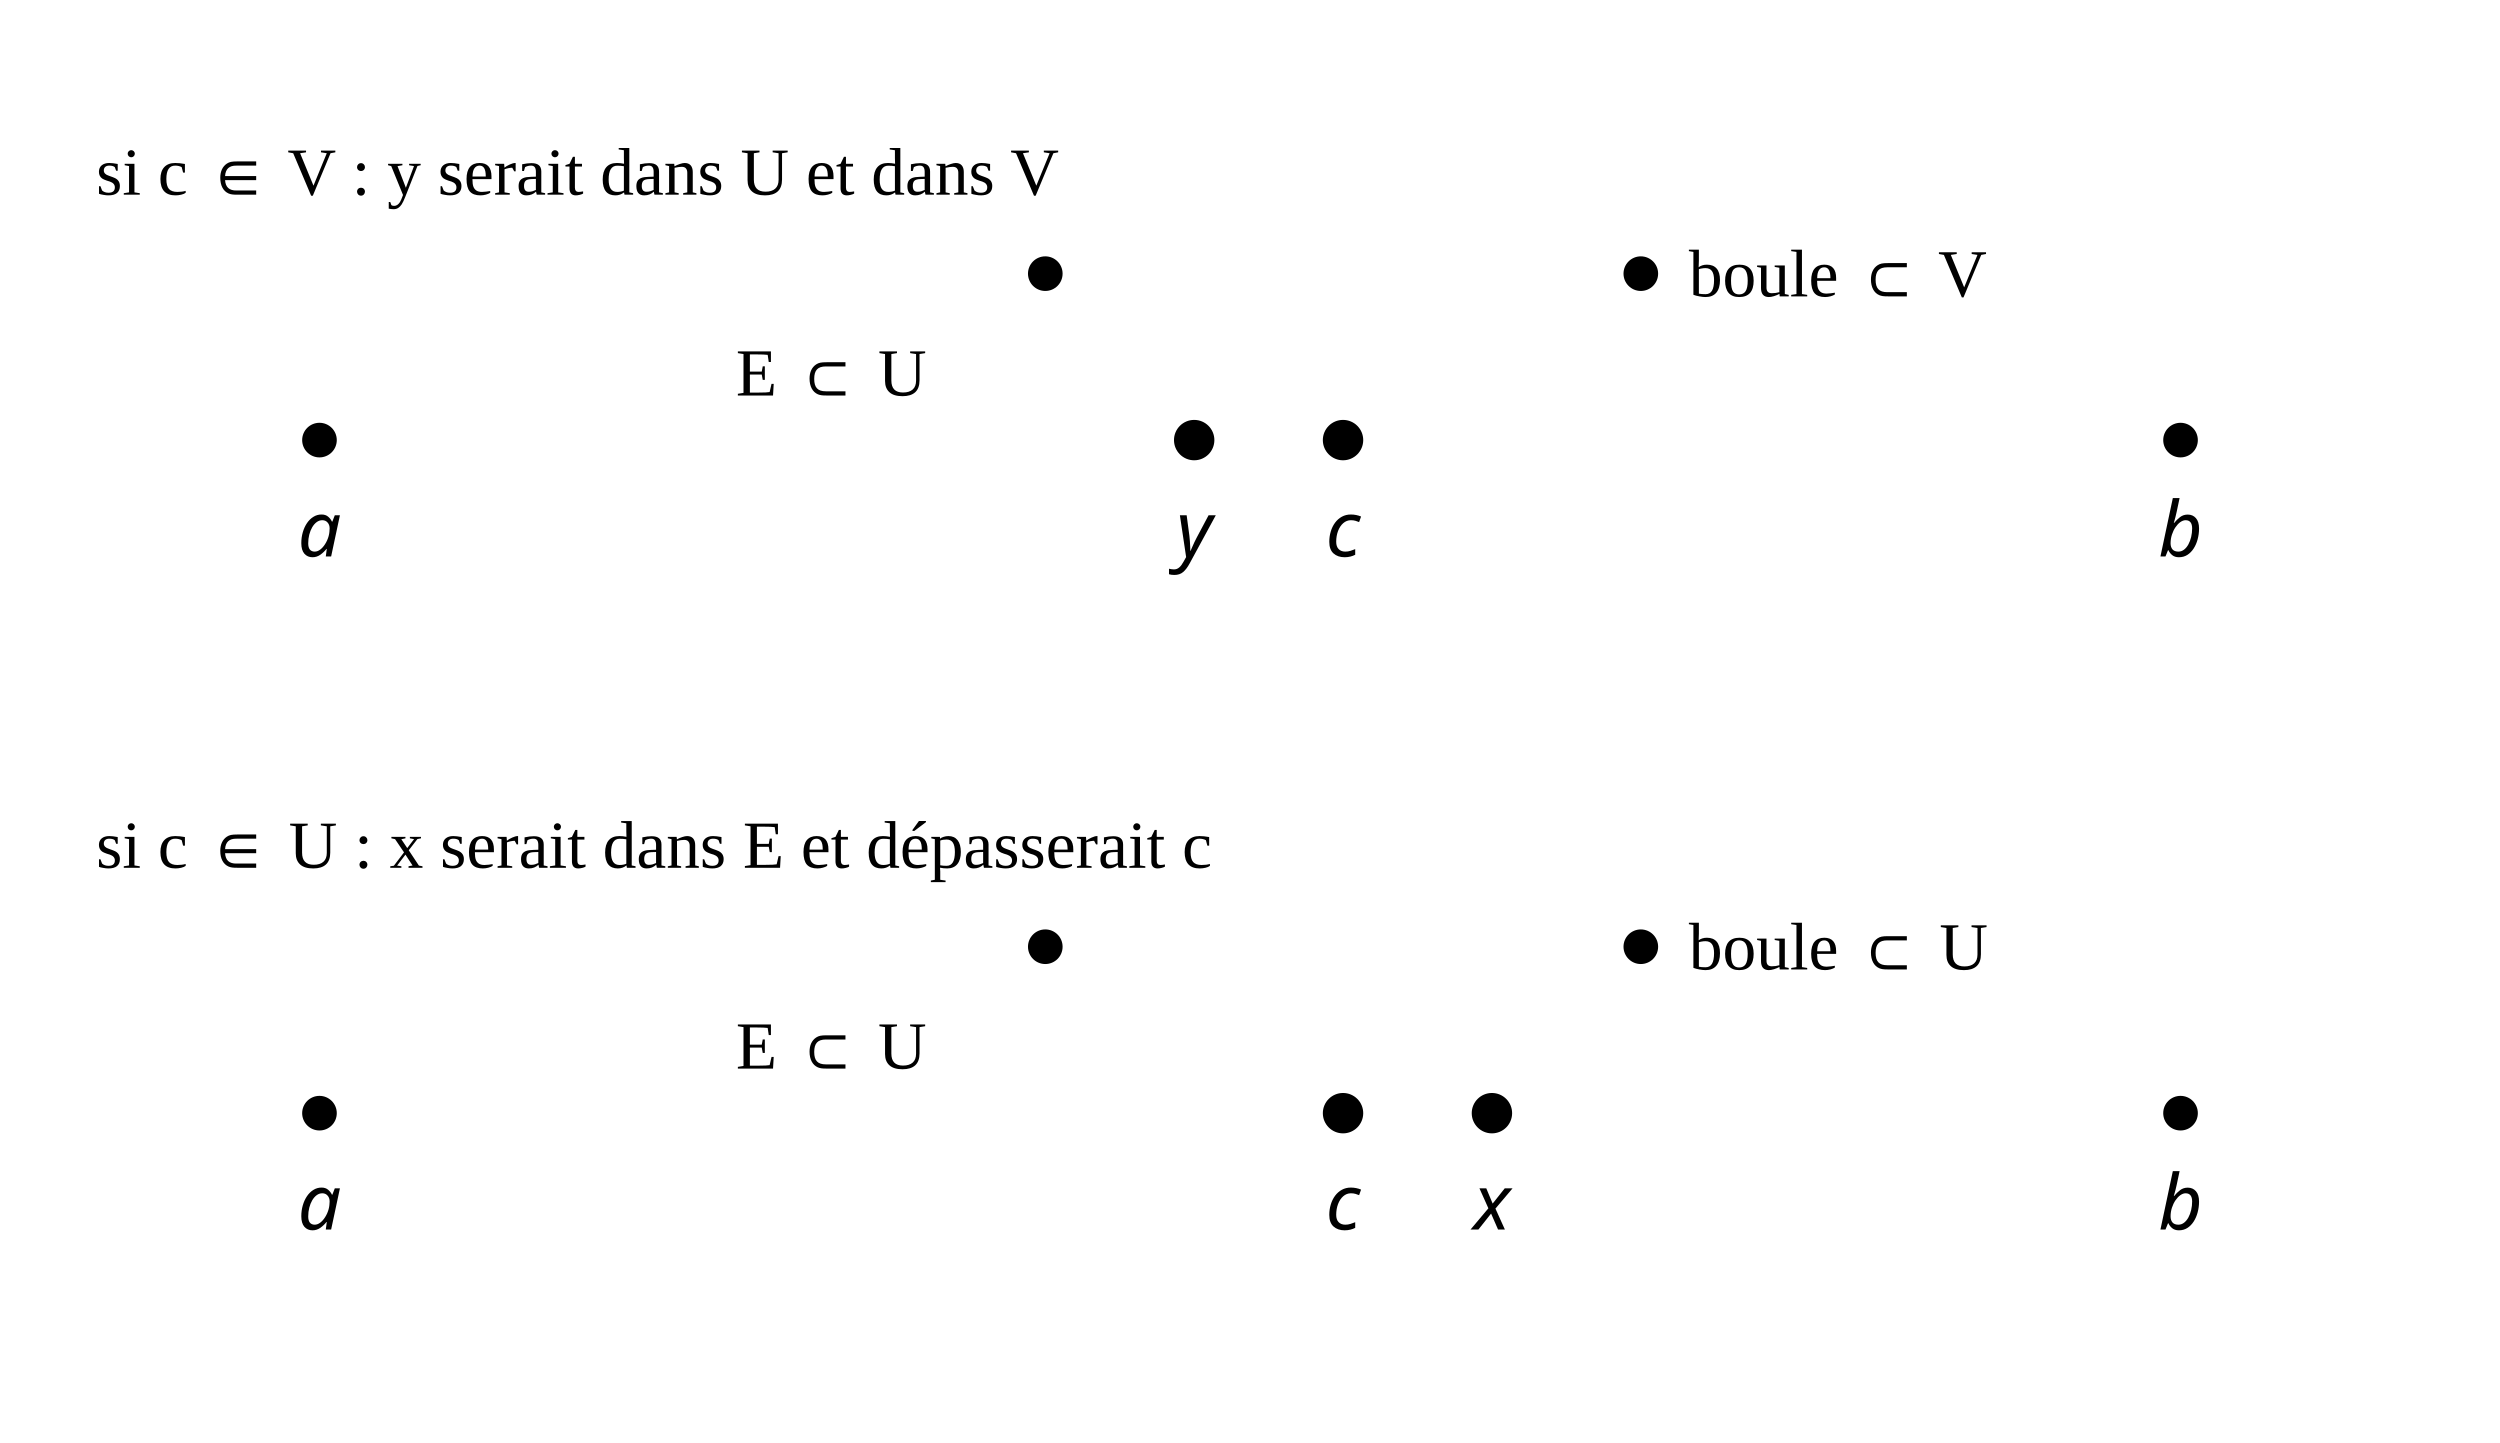
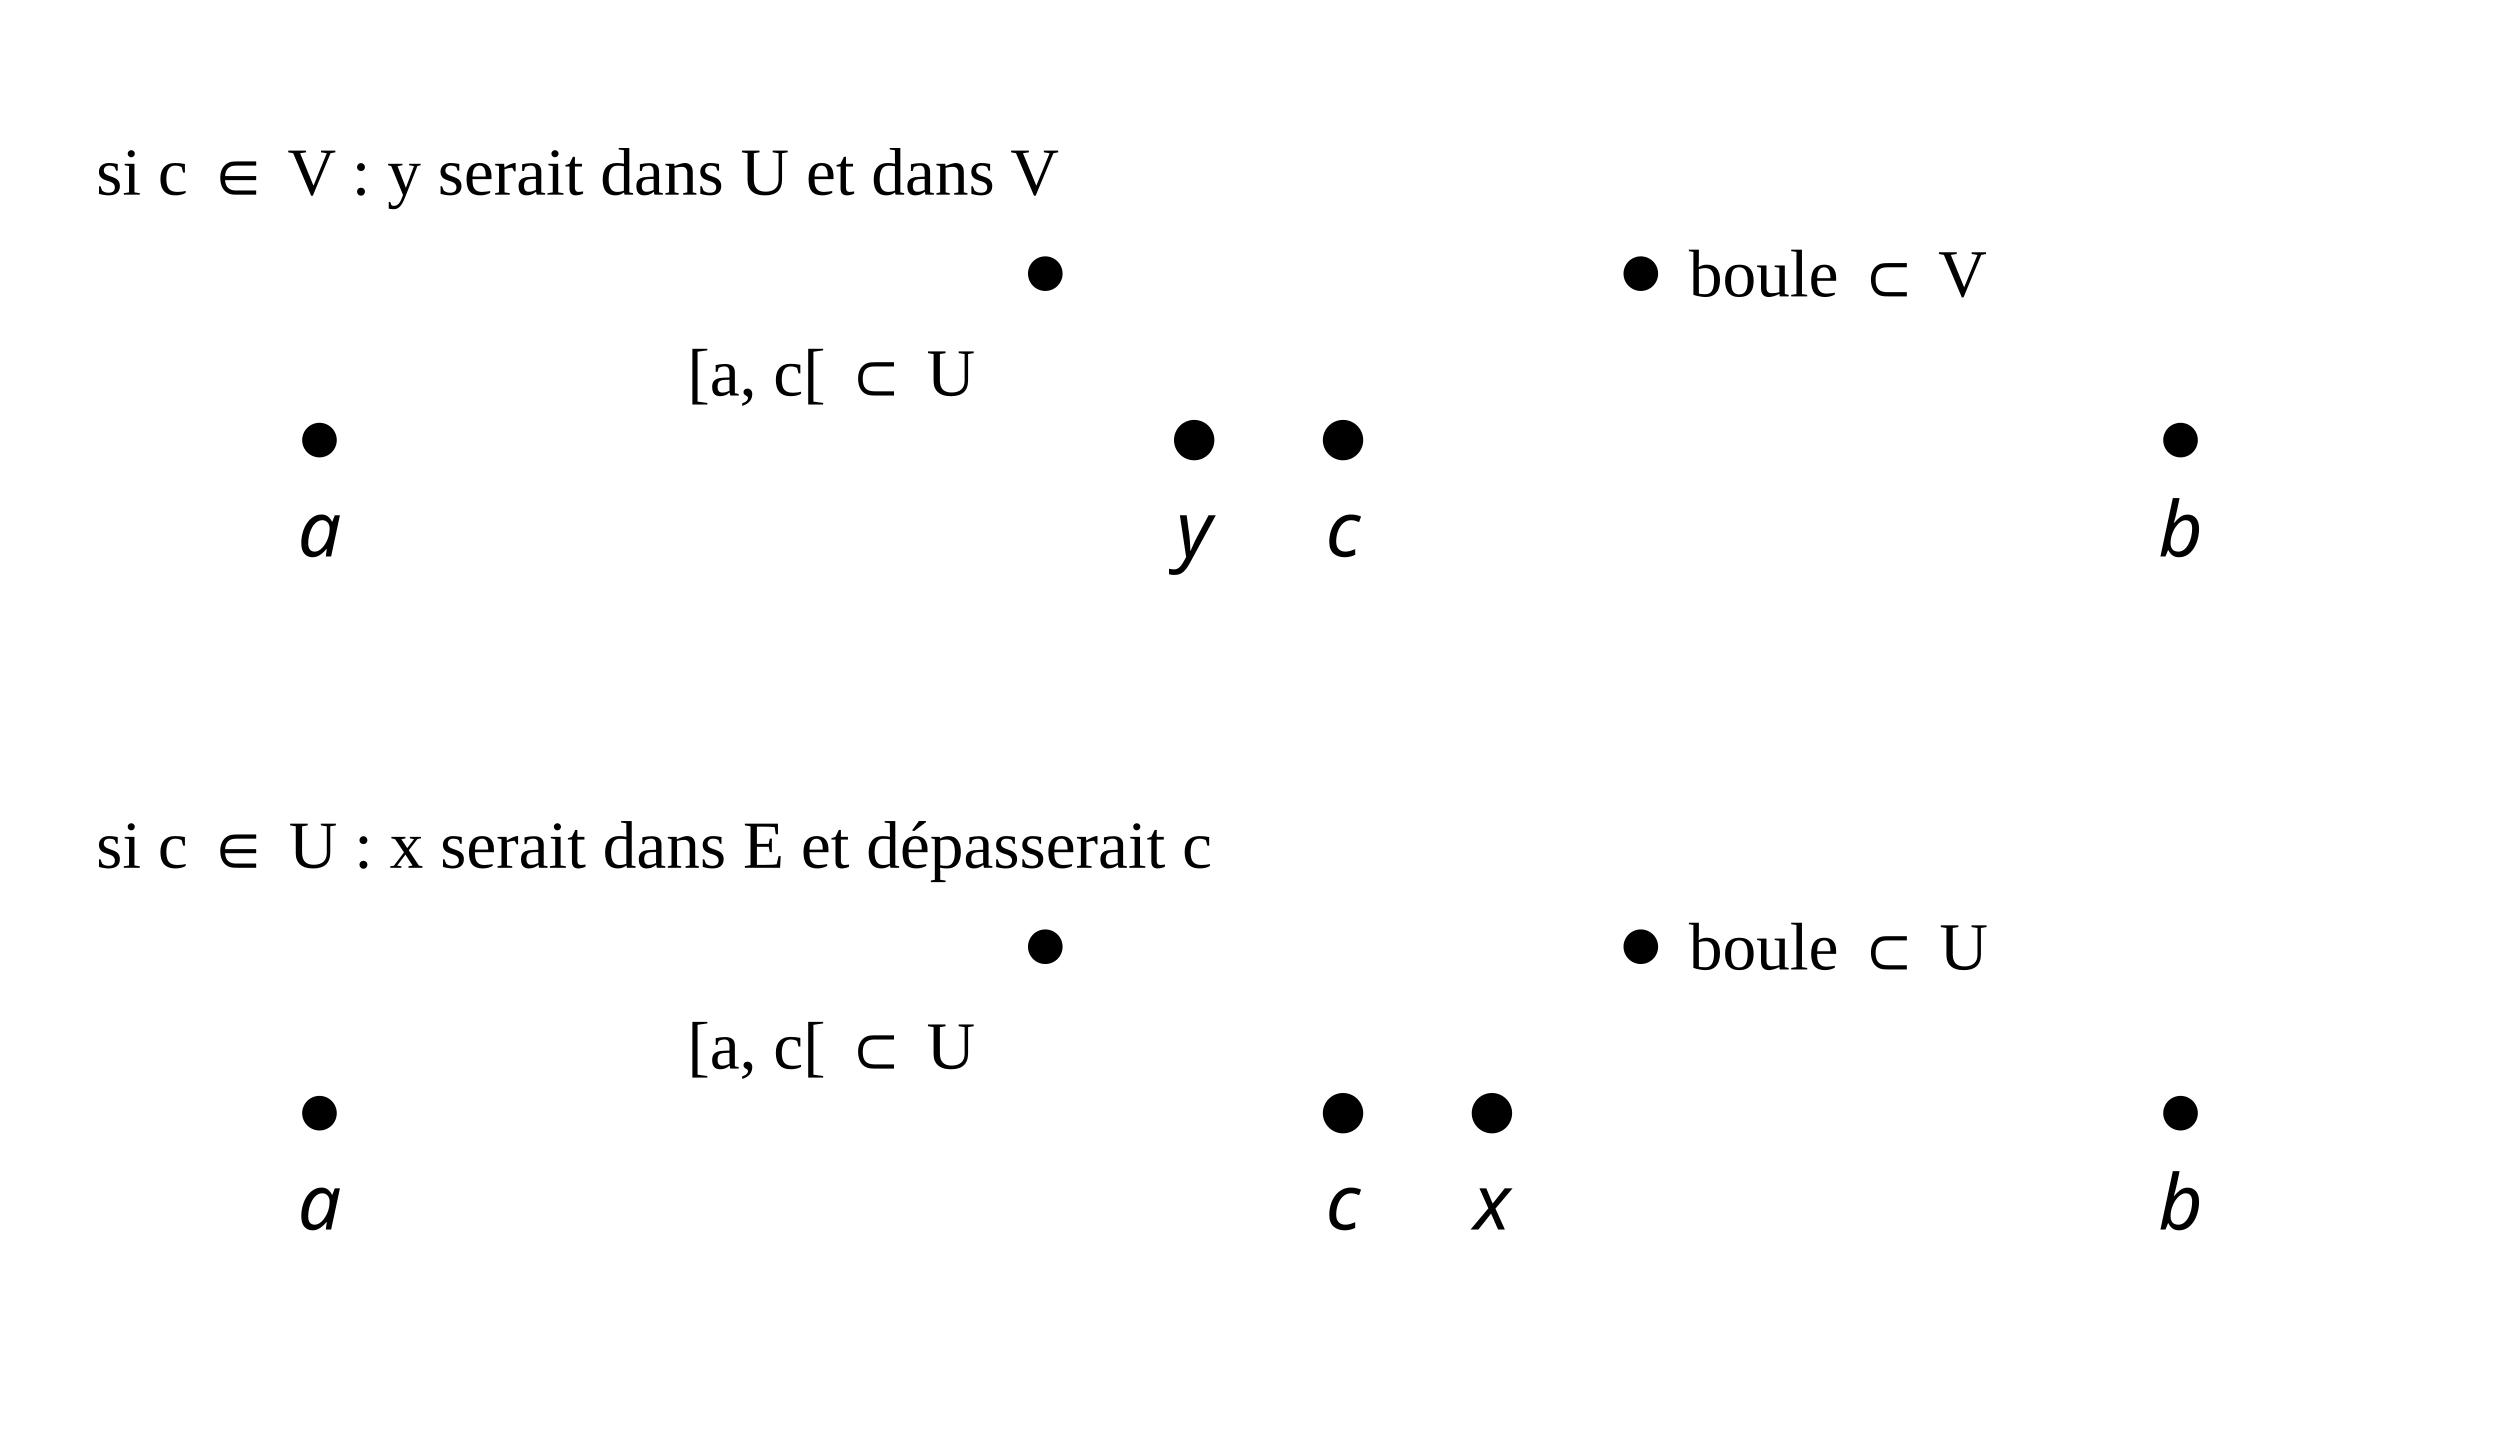
<svg xmlns="http://www.w3.org/2000/svg" class="schema" viewBox="0 0 520 300" width="520" height="300" role="img" aria-label="Connexité d’un intervalle : les deux cas c dans V, c dans U">
  <line class="s-g" x1="20" y1="91.54" x2="500" y2="91.54" />
  <line class="s-t" x1="66.45" y1="91.54" x2="453.55" y2="91.54" style="stroke-width:1.6" />
  <line class="s-b" x1="66.45" y1="91.54" x2="279.35" y2="91.54" style="stroke-width:4" />
  <line class="s-r" x1="217.42" y1="56.92" x2="341.29" y2="56.92" style="stroke-width:2.2" />
  <circle class="s-r p-fond" cx="217.42" cy="56.92" r="3.6" />
  <circle class="s-r p-fond" cx="341.29" cy="56.92" r="3.6" />
  <line class="s-g d" x1="279.35" y1="91.54" x2="279.35" y2="56.92" />
  <line class="s-g" x1="66.45" y1="86.54" x2="66.45" y2="96.54" />
  <text class="x-t" x="66.45" y="109.54" text-anchor="middle" dominant-baseline="central" font-size="16">
    <tspan font-family="KaTeX_Math" font-style="italic">a</tspan>
  </text>
  <line class="s-g" x1="453.55" y1="86.54" x2="453.55" y2="96.54" />
  <text class="x-v" x="453.55" y="109.54" text-anchor="middle" dominant-baseline="central" font-size="16">
    <tspan font-family="KaTeX_Math" font-style="italic">b</tspan>
  </text>
  <circle class="p-v" cx="453.55" cy="91.54" r="3.6" />
  <circle class="p-b" cx="66.45" cy="91.54" r="3.6" />
  <circle class="p-v" cx="279.35" cy="91.54" r="4.2" />
  <line class="s-g" x1="279.35" y1="86.54" x2="279.35" y2="96.54" />
  <text class="x-v" x="279.35" y="109.54" text-anchor="middle" dominant-baseline="central" font-size="16">
    <tspan font-family="KaTeX_Math" font-style="italic">c</tspan>
  </text>
  <text class="x-r ui" x="351.29" y="56.92" text-anchor="start" dominant-baseline="central" font-size="14">boule ⊂ V</text>
  <circle class="p-r" cx="248.39" cy="91.54" r="4.2" />
  <text class="x-r" x="248.39" y="109.54" text-anchor="middle" dominant-baseline="central" font-size="16">
    <tspan font-family="KaTeX_Math" font-style="italic">y</tspan>
  </text>
  <text class="x-g ui" x="20" y="35.77" text-anchor="start" dominant-baseline="central" font-size="14">si c ∈ V : y serait dans U et dans V</text>
-   <text class="x-b ui" x="172.9" y="77.54" text-anchor="middle" dominant-baseline="central" font-size="14">E ⊂ U</text>
+   <text class="x-b ui" x="172.9" y="77.54" text-anchor="middle" dominant-baseline="central" font-size="14">[a, c[ ⊂ U</text>
  <line class="s-g" x1="20" y1="231.54" x2="500" y2="231.54" />
  <line class="s-t" x1="66.45" y1="231.54" x2="453.55" y2="231.54" style="stroke-width:1.6" />
  <line class="s-b" x1="66.45" y1="231.54" x2="279.35" y2="231.54" style="stroke-width:4" />
  <line class="s-r" x1="217.42" y1="196.92" x2="341.29" y2="196.92" style="stroke-width:2.2" />
  <circle class="s-r p-fond" cx="217.42" cy="196.92" r="3.6" />
  <circle class="s-r p-fond" cx="341.29" cy="196.92" r="3.6" />
  <line class="s-g d" x1="279.35" y1="231.54" x2="279.35" y2="196.92" />
  <line class="s-g" x1="66.45" y1="226.54" x2="66.45" y2="236.54" />
  <text class="x-t" x="66.45" y="249.54" text-anchor="middle" dominant-baseline="central" font-size="16">
    <tspan font-family="KaTeX_Math" font-style="italic">a</tspan>
  </text>
  <line class="s-g" x1="453.55" y1="226.54" x2="453.55" y2="236.54" />
  <text class="x-v" x="453.55" y="249.54" text-anchor="middle" dominant-baseline="central" font-size="16">
    <tspan font-family="KaTeX_Math" font-style="italic">b</tspan>
  </text>
  <circle class="p-v" cx="453.55" cy="231.54" r="3.6" />
  <circle class="p-b" cx="66.45" cy="231.54" r="3.6" />
  <circle class="p-b" cx="279.35" cy="231.54" r="4.2" />
  <line class="s-g" x1="279.35" y1="226.54" x2="279.35" y2="236.54" />
  <text class="x-b" x="279.35" y="249.54" text-anchor="middle" dominant-baseline="central" font-size="16">
    <tspan font-family="KaTeX_Math" font-style="italic">c</tspan>
  </text>
  <line class="s-b" x1="279.35" y1="231.54" x2="310.32" y2="231.54" style="stroke-width:4" />
  <text class="x-r ui" x="351.29" y="196.92" text-anchor="start" dominant-baseline="central" font-size="14">boule ⊂ U</text>
  <circle class="p-r" cx="310.32" cy="231.54" r="4.2" />
  <text class="x-r" x="310.32" y="249.54" text-anchor="middle" dominant-baseline="central" font-size="16">
    <tspan font-family="KaTeX_Math" font-style="italic">x</tspan>
  </text>
  <text class="x-g ui" x="20" y="175.77" text-anchor="start" dominant-baseline="central" font-size="14">si c ∈ U : x serait dans E et dépasserait c</text>
-   <text class="x-b ui" x="172.9" y="217.54" text-anchor="middle" dominant-baseline="central" font-size="14">E ⊂ U</text>
+   <text class="x-b ui" x="172.9" y="217.54" text-anchor="middle" dominant-baseline="central" font-size="14">[a, c[ ⊂ U</text>
</svg>
